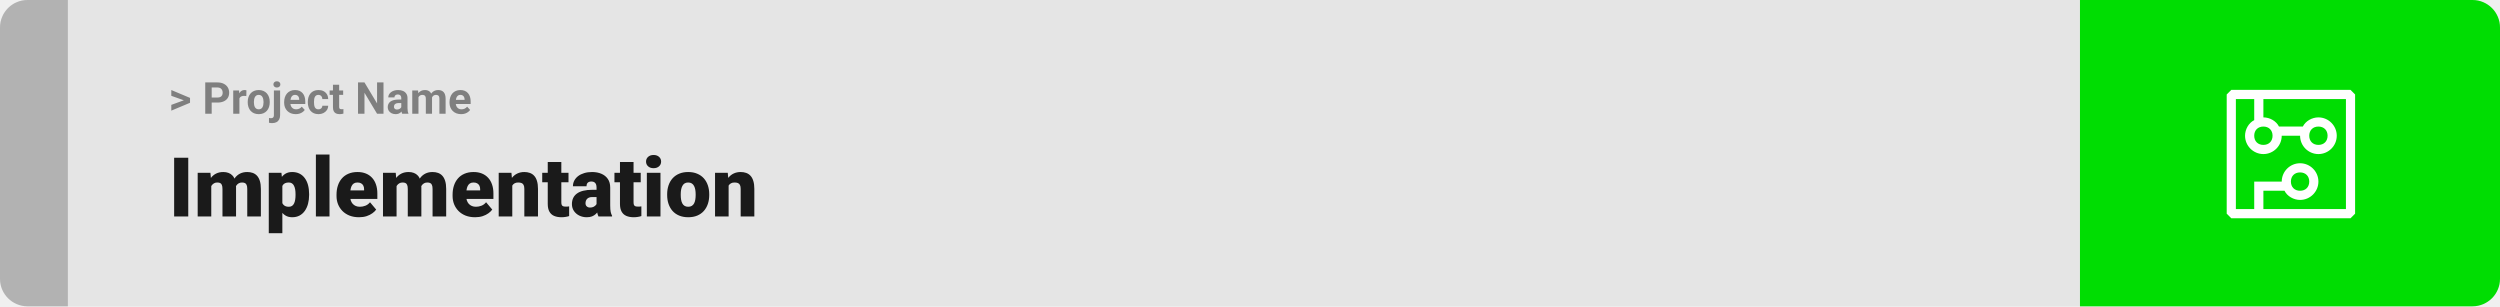
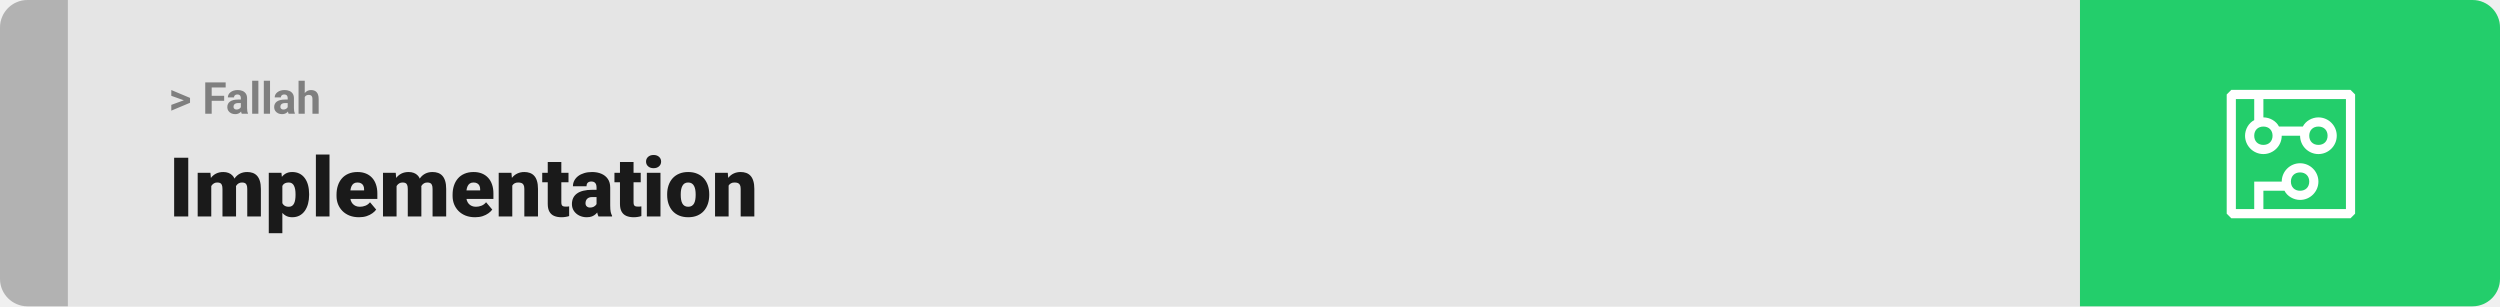
<svg xmlns="http://www.w3.org/2000/svg" width="1363" height="167" viewBox="0 0 1363 167" fill="none">
  <g style="mix-blend-mode:exclusion">
    <rect width="1363" height="167" rx="15" fill="white" fill-opacity="0.05" />
  </g>
  <g style="mix-blend-mode:exclusion">
    <path d="M0 15C0 6.716 6.716 0 15 0H37V167H15C6.716 167 0 160.284 0 152V15Z" fill="white" fill-opacity="0.25" />
  </g>
  <g style="mix-blend-mode:exclusion">
-     <path d="M100.906 54.922L93.394 52.238V49.086L103.602 53.375V55.637L100.906 54.922ZM93.394 57.172L100.918 54.43L103.602 53.785V56.035L93.394 60.324V57.172ZM118.543 55.918H114.195V53.176H118.543C119.215 53.176 119.762 53.066 120.184 52.848C120.605 52.621 120.914 52.309 121.109 51.91C121.305 51.512 121.402 51.062 121.402 50.562C121.402 50.055 121.305 49.582 121.109 49.145C120.914 48.707 120.605 48.355 120.184 48.09C119.762 47.824 119.215 47.691 118.543 47.691H115.414V62H111.898V44.938H118.543C119.879 44.938 121.023 45.18 121.977 45.664C122.938 46.141 123.672 46.801 124.18 47.645C124.688 48.488 124.941 49.453 124.941 50.539C124.941 51.641 124.688 52.594 124.18 53.398C123.672 54.203 122.938 54.824 121.977 55.262C121.023 55.699 119.879 55.918 118.543 55.918ZM130.531 52.086V62H127.156V49.32H130.332L130.531 52.086ZM134.352 49.238L134.293 52.367C134.129 52.344 133.93 52.324 133.695 52.309C133.469 52.285 133.262 52.273 133.074 52.273C132.598 52.273 132.184 52.336 131.832 52.461C131.488 52.578 131.199 52.754 130.965 52.988C130.738 53.223 130.566 53.508 130.449 53.844C130.34 54.18 130.277 54.562 130.262 54.992L129.582 54.781C129.582 53.961 129.664 53.207 129.828 52.52C129.992 51.824 130.23 51.219 130.543 50.703C130.863 50.188 131.254 49.789 131.715 49.508C132.176 49.227 132.703 49.086 133.297 49.086C133.484 49.086 133.676 49.102 133.871 49.133C134.066 49.156 134.227 49.191 134.352 49.238ZM135.055 55.789V55.543C135.055 54.613 135.188 53.758 135.453 52.977C135.719 52.188 136.105 51.504 136.613 50.926C137.121 50.348 137.746 49.898 138.488 49.578C139.23 49.25 140.082 49.086 141.043 49.086C142.004 49.086 142.859 49.25 143.609 49.578C144.359 49.898 144.988 50.348 145.496 50.926C146.012 51.504 146.402 52.188 146.668 52.977C146.934 53.758 147.066 54.613 147.066 55.543V55.789C147.066 56.711 146.934 57.566 146.668 58.355C146.402 59.137 146.012 59.82 145.496 60.406C144.988 60.984 144.363 61.434 143.621 61.754C142.879 62.074 142.027 62.234 141.066 62.234C140.105 62.234 139.25 62.074 138.5 61.754C137.758 61.434 137.129 60.984 136.613 60.406C136.105 59.82 135.719 59.137 135.453 58.355C135.188 57.566 135.055 56.711 135.055 55.789ZM138.43 55.543V55.789C138.43 56.32 138.477 56.816 138.57 57.277C138.664 57.738 138.812 58.145 139.016 58.496C139.227 58.84 139.5 59.109 139.836 59.305C140.172 59.5 140.582 59.598 141.066 59.598C141.535 59.598 141.938 59.5 142.273 59.305C142.609 59.109 142.879 58.84 143.082 58.496C143.285 58.145 143.434 57.738 143.527 57.277C143.629 56.816 143.68 56.32 143.68 55.789V55.543C143.68 55.027 143.629 54.543 143.527 54.09C143.434 53.629 143.281 53.223 143.07 52.871C142.867 52.512 142.598 52.23 142.262 52.027C141.926 51.824 141.52 51.723 141.043 51.723C140.566 51.723 140.16 51.824 139.824 52.027C139.496 52.23 139.227 52.512 139.016 52.871C138.812 53.223 138.664 53.629 138.57 54.09C138.477 54.543 138.43 55.027 138.43 55.543ZM149.328 49.32H152.715V62.762C152.715 63.699 152.543 64.492 152.199 65.141C151.855 65.789 151.359 66.281 150.711 66.617C150.062 66.953 149.277 67.121 148.355 67.121C148.066 67.121 147.785 67.106 147.512 67.074C147.23 67.043 146.941 66.992 146.645 66.922L146.656 64.332C146.844 64.363 147.027 64.387 147.207 64.402C147.379 64.426 147.555 64.438 147.734 64.438C148.086 64.438 148.379 64.379 148.613 64.262C148.848 64.144 149.023 63.961 149.141 63.711C149.266 63.469 149.328 63.152 149.328 62.762V49.32ZM149.059 46.016C149.059 45.523 149.23 45.117 149.574 44.797C149.926 44.477 150.387 44.316 150.957 44.316C151.535 44.316 151.996 44.477 152.34 44.797C152.684 45.117 152.855 45.523 152.855 46.016C152.855 46.508 152.684 46.914 152.34 47.234C151.996 47.555 151.535 47.715 150.957 47.715C150.387 47.715 149.926 47.555 149.574 47.234C149.23 46.914 149.059 46.508 149.059 46.016ZM161.234 62.234C160.25 62.234 159.367 62.078 158.586 61.766C157.805 61.445 157.141 61.004 156.594 60.441C156.055 59.879 155.641 59.227 155.352 58.484C155.062 57.734 154.918 56.938 154.918 56.094V55.625C154.918 54.664 155.055 53.785 155.328 52.988C155.602 52.191 155.992 51.5 156.5 50.914C157.016 50.328 157.641 49.879 158.375 49.566C159.109 49.246 159.938 49.086 160.859 49.086C161.758 49.086 162.555 49.234 163.25 49.531C163.945 49.828 164.527 50.25 164.996 50.797C165.473 51.344 165.832 52 166.074 52.766C166.316 53.523 166.438 54.367 166.438 55.297V56.703H156.359V54.453H163.121V54.195C163.121 53.727 163.035 53.309 162.863 52.941C162.699 52.566 162.449 52.27 162.113 52.051C161.777 51.832 161.348 51.723 160.824 51.723C160.379 51.723 159.996 51.82 159.676 52.016C159.355 52.211 159.094 52.484 158.891 52.836C158.695 53.188 158.547 53.602 158.445 54.078C158.352 54.547 158.305 55.062 158.305 55.625V56.094C158.305 56.602 158.375 57.07 158.516 57.5C158.664 57.93 158.871 58.301 159.137 58.613C159.41 58.926 159.738 59.168 160.121 59.34C160.512 59.512 160.953 59.598 161.445 59.598C162.055 59.598 162.621 59.48 163.145 59.246C163.676 59.004 164.133 58.641 164.516 58.156L166.156 59.938C165.891 60.32 165.527 60.688 165.066 61.039C164.613 61.391 164.066 61.68 163.426 61.906C162.785 62.125 162.055 62.234 161.234 62.234ZM173.598 59.598C174.012 59.598 174.379 59.52 174.699 59.363C175.02 59.199 175.27 58.973 175.449 58.684C175.637 58.387 175.734 58.039 175.742 57.641H178.918C178.91 58.531 178.672 59.324 178.203 60.02C177.734 60.707 177.105 61.25 176.316 61.648C175.527 62.039 174.645 62.234 173.668 62.234C172.684 62.234 171.824 62.07 171.09 61.742C170.363 61.414 169.758 60.961 169.273 60.383C168.789 59.797 168.426 59.117 168.184 58.344C167.941 57.562 167.82 56.727 167.82 55.836V55.496C167.82 54.598 167.941 53.762 168.184 52.988C168.426 52.207 168.789 51.527 169.273 50.949C169.758 50.363 170.363 49.906 171.09 49.578C171.816 49.25 172.668 49.086 173.645 49.086C174.684 49.086 175.594 49.285 176.375 49.684C177.164 50.082 177.781 50.652 178.227 51.395C178.68 52.129 178.91 53 178.918 54.008H175.742C175.734 53.586 175.645 53.203 175.473 52.859C175.309 52.516 175.066 52.242 174.746 52.039C174.434 51.828 174.047 51.723 173.586 51.723C173.094 51.723 172.691 51.828 172.379 52.039C172.066 52.242 171.824 52.523 171.652 52.883C171.48 53.234 171.359 53.637 171.289 54.09C171.227 54.535 171.195 55.004 171.195 55.496V55.836C171.195 56.328 171.227 56.801 171.289 57.254C171.352 57.707 171.469 58.109 171.641 58.461C171.82 58.812 172.066 59.09 172.379 59.293C172.691 59.496 173.098 59.598 173.598 59.598ZM187.086 49.32V51.711H179.703V49.32H187.086ZM181.531 46.191H184.906V58.18C184.906 58.547 184.953 58.828 185.047 59.023C185.148 59.219 185.297 59.355 185.492 59.434C185.688 59.504 185.934 59.539 186.23 59.539C186.441 59.539 186.629 59.531 186.793 59.516C186.965 59.492 187.109 59.469 187.227 59.445L187.238 61.93C186.949 62.023 186.637 62.098 186.301 62.152C185.965 62.207 185.594 62.234 185.188 62.234C184.445 62.234 183.797 62.113 183.242 61.871C182.695 61.621 182.273 61.223 181.977 60.676C181.68 60.129 181.531 59.41 181.531 58.52V46.191ZM209.082 44.938V62H205.566L198.711 50.562V62H195.195V44.938H198.711L205.578 56.387V44.938H209.082ZM218.773 59.141V53.492C218.773 53.086 218.707 52.738 218.574 52.449C218.441 52.152 218.234 51.922 217.953 51.758C217.68 51.594 217.324 51.512 216.887 51.512C216.512 51.512 216.188 51.578 215.914 51.711C215.641 51.836 215.43 52.02 215.281 52.262C215.133 52.496 215.059 52.773 215.059 53.094H211.684C211.684 52.555 211.809 52.043 212.059 51.559C212.309 51.074 212.672 50.648 213.148 50.281C213.625 49.906 214.191 49.613 214.848 49.402C215.512 49.191 216.254 49.086 217.074 49.086C218.059 49.086 218.934 49.25 219.699 49.578C220.465 49.906 221.066 50.398 221.504 51.055C221.949 51.711 222.172 52.531 222.172 53.516V58.941C222.172 59.637 222.215 60.207 222.301 60.652C222.387 61.09 222.512 61.473 222.676 61.801V62H219.266C219.102 61.656 218.977 61.227 218.891 60.711C218.812 60.188 218.773 59.664 218.773 59.141ZM219.219 54.277L219.242 56.188H217.355C216.91 56.188 216.523 56.238 216.195 56.34C215.867 56.441 215.598 56.586 215.387 56.773C215.176 56.953 215.02 57.164 214.918 57.406C214.824 57.648 214.777 57.914 214.777 58.203C214.777 58.492 214.844 58.754 214.977 58.988C215.109 59.215 215.301 59.395 215.551 59.527C215.801 59.652 216.094 59.715 216.43 59.715C216.938 59.715 217.379 59.613 217.754 59.41C218.129 59.207 218.418 58.957 218.621 58.66C218.832 58.363 218.941 58.082 218.949 57.816L219.84 59.246C219.715 59.566 219.543 59.898 219.324 60.242C219.113 60.586 218.844 60.91 218.516 61.215C218.188 61.512 217.793 61.758 217.332 61.953C216.871 62.141 216.324 62.234 215.691 62.234C214.887 62.234 214.156 62.074 213.5 61.754C212.852 61.426 212.336 60.977 211.953 60.406C211.578 59.828 211.391 59.172 211.391 58.438C211.391 57.773 211.516 57.184 211.766 56.668C212.016 56.152 212.383 55.719 212.867 55.367C213.359 55.008 213.973 54.738 214.707 54.559C215.441 54.371 216.293 54.277 217.262 54.277H219.219ZM228.148 51.945V62H224.762V49.32H227.938L228.148 51.945ZM227.68 55.215H226.742C226.742 54.332 226.848 53.52 227.059 52.777C227.277 52.027 227.594 51.379 228.008 50.832C228.43 50.277 228.949 49.848 229.566 49.543C230.184 49.238 230.898 49.086 231.711 49.086C232.273 49.086 232.789 49.172 233.258 49.344C233.727 49.508 234.129 49.77 234.465 50.129C234.809 50.48 235.074 50.941 235.262 51.512C235.449 52.074 235.543 52.75 235.543 53.539V62H232.168V53.914C232.168 53.336 232.09 52.891 231.934 52.578C231.777 52.266 231.555 52.047 231.266 51.922C230.984 51.797 230.645 51.734 230.246 51.734C229.809 51.734 229.426 51.824 229.098 52.004C228.777 52.184 228.512 52.434 228.301 52.754C228.09 53.066 227.934 53.434 227.832 53.855C227.73 54.277 227.68 54.73 227.68 55.215ZM235.227 54.828L234.02 54.98C234.02 54.152 234.121 53.383 234.324 52.672C234.535 51.961 234.844 51.336 235.25 50.797C235.664 50.258 236.176 49.84 236.785 49.543C237.395 49.238 238.098 49.086 238.895 49.086C239.504 49.086 240.059 49.176 240.559 49.355C241.059 49.527 241.484 49.805 241.836 50.188C242.195 50.562 242.469 51.055 242.656 51.664C242.852 52.273 242.949 53.02 242.949 53.902V62H239.562V53.902C239.562 53.316 239.484 52.871 239.328 52.566C239.18 52.254 238.961 52.039 238.672 51.922C238.391 51.797 238.055 51.734 237.664 51.734C237.258 51.734 236.902 51.816 236.598 51.98C236.293 52.137 236.039 52.355 235.836 52.637C235.633 52.918 235.48 53.246 235.379 53.621C235.277 53.988 235.227 54.391 235.227 54.828ZM251.398 62.234C250.414 62.234 249.531 62.078 248.75 61.766C247.969 61.445 247.305 61.004 246.758 60.441C246.219 59.879 245.805 59.227 245.516 58.484C245.227 57.734 245.082 56.938 245.082 56.094V55.625C245.082 54.664 245.219 53.785 245.492 52.988C245.766 52.191 246.156 51.5 246.664 50.914C247.18 50.328 247.805 49.879 248.539 49.566C249.273 49.246 250.102 49.086 251.023 49.086C251.922 49.086 252.719 49.234 253.414 49.531C254.109 49.828 254.691 50.25 255.16 50.797C255.637 51.344 255.996 52 256.238 52.766C256.48 53.523 256.602 54.367 256.602 55.297V56.703H246.523V54.453H253.285V54.195C253.285 53.727 253.199 53.309 253.027 52.941C252.863 52.566 252.613 52.27 252.277 52.051C251.941 51.832 251.512 51.723 250.988 51.723C250.543 51.723 250.16 51.82 249.84 52.016C249.52 52.211 249.258 52.484 249.055 52.836C248.859 53.188 248.711 53.602 248.609 54.078C248.516 54.547 248.469 55.062 248.469 55.625V56.094C248.469 56.602 248.539 57.07 248.68 57.5C248.828 57.93 249.035 58.301 249.301 58.613C249.574 58.926 249.902 59.168 250.285 59.34C250.676 59.512 251.117 59.598 251.609 59.598C252.219 59.598 252.785 59.48 253.309 59.246C253.84 59.004 254.297 58.641 254.68 58.156L256.32 59.938C256.055 60.32 255.691 60.688 255.23 61.039C254.777 61.391 254.23 61.68 253.59 61.906C252.949 62.125 252.219 62.234 251.398 62.234Z" fill="white" fill-opacity="0.5" />
+     <path d="M100.906 54.922L93.394 52.238V49.086L103.602 53.375V55.637L100.906 54.922ZM93.394 57.172L100.918 54.43L103.602 53.785V56.035L93.394 60.324V57.172ZM115.414 44.938V62H111.898V44.938H115.414ZM122.211 52.227V54.969H114.453V52.227H122.211ZM123.031 44.938V47.691H114.453V44.938H123.031ZM131.305 59.141V53.492C131.305 53.086 131.238 52.738 131.105 52.449C130.973 52.152 130.766 51.922 130.484 51.758C130.211 51.594 129.855 51.512 129.418 51.512C129.043 51.512 128.719 51.578 128.445 51.711C128.172 51.836 127.961 52.02 127.812 52.262C127.664 52.496 127.59 52.773 127.59 53.094H124.215C124.215 52.555 124.34 52.043 124.59 51.559C124.84 51.074 125.203 50.648 125.68 50.281C126.156 49.906 126.723 49.613 127.379 49.402C128.043 49.191 128.785 49.086 129.605 49.086C130.59 49.086 131.465 49.25 132.23 49.578C132.996 49.906 133.598 50.398 134.035 51.055C134.48 51.711 134.703 52.531 134.703 53.516V58.941C134.703 59.637 134.746 60.207 134.832 60.652C134.918 61.09 135.043 61.473 135.207 61.801V62H131.797C131.633 61.656 131.508 61.227 131.422 60.711C131.344 60.188 131.305 59.664 131.305 59.141ZM131.75 54.277L131.773 56.188H129.887C129.441 56.188 129.055 56.238 128.727 56.34C128.398 56.441 128.129 56.586 127.918 56.773C127.707 56.953 127.551 57.164 127.449 57.406C127.355 57.648 127.309 57.914 127.309 58.203C127.309 58.492 127.375 58.754 127.508 58.988C127.641 59.215 127.832 59.395 128.082 59.527C128.332 59.652 128.625 59.715 128.961 59.715C129.469 59.715 129.91 59.613 130.285 59.41C130.66 59.207 130.949 58.957 131.152 58.66C131.363 58.363 131.473 58.082 131.48 57.816L132.371 59.246C132.246 59.566 132.074 59.898 131.855 60.242C131.645 60.586 131.375 60.91 131.047 61.215C130.719 61.512 130.324 61.758 129.863 61.953C129.402 62.141 128.855 62.234 128.223 62.234C127.418 62.234 126.688 62.074 126.031 61.754C125.383 61.426 124.867 60.977 124.484 60.406C124.109 59.828 123.922 59.172 123.922 58.438C123.922 57.773 124.047 57.184 124.297 56.668C124.547 56.152 124.914 55.719 125.398 55.367C125.891 55.008 126.504 54.738 127.238 54.559C127.973 54.371 128.824 54.277 129.793 54.277H131.75ZM140.867 44V62H137.48V44H140.867ZM147.219 44V62H143.832V44H147.219ZM156.852 59.141V53.492C156.852 53.086 156.785 52.738 156.652 52.449C156.52 52.152 156.312 51.922 156.031 51.758C155.758 51.594 155.402 51.512 154.965 51.512C154.59 51.512 154.266 51.578 153.992 51.711C153.719 51.836 153.508 52.02 153.359 52.262C153.211 52.496 153.137 52.773 153.137 53.094H149.762C149.762 52.555 149.887 52.043 150.137 51.559C150.387 51.074 150.75 50.648 151.227 50.281C151.703 49.906 152.27 49.613 152.926 49.402C153.59 49.191 154.332 49.086 155.152 49.086C156.137 49.086 157.012 49.25 157.777 49.578C158.543 49.906 159.145 50.398 159.582 51.055C160.027 51.711 160.25 52.531 160.25 53.516V58.941C160.25 59.637 160.293 60.207 160.379 60.652C160.465 61.09 160.59 61.473 160.754 61.801V62H157.344C157.18 61.656 157.055 61.227 156.969 60.711C156.891 60.188 156.852 59.664 156.852 59.141ZM157.297 54.277L157.32 56.188H155.434C154.988 56.188 154.602 56.238 154.273 56.34C153.945 56.441 153.676 56.586 153.465 56.773C153.254 56.953 153.098 57.164 152.996 57.406C152.902 57.648 152.855 57.914 152.855 58.203C152.855 58.492 152.922 58.754 153.055 58.988C153.188 59.215 153.379 59.395 153.629 59.527C153.879 59.652 154.172 59.715 154.508 59.715C155.016 59.715 155.457 59.613 155.832 59.41C156.207 59.207 156.496 58.957 156.699 58.66C156.91 58.363 157.02 58.082 157.027 57.816L157.918 59.246C157.793 59.566 157.621 59.898 157.402 60.242C157.191 60.586 156.922 60.91 156.594 61.215C156.266 61.512 155.871 61.758 155.41 61.953C154.949 62.141 154.402 62.234 153.77 62.234C152.965 62.234 152.234 62.074 151.578 61.754C150.93 61.426 150.414 60.977 150.031 60.406C149.656 59.828 149.469 59.172 149.469 58.438C149.469 57.773 149.594 57.184 149.844 56.668C150.094 56.152 150.461 55.719 150.945 55.367C151.438 55.008 152.051 54.738 152.785 54.559C153.52 54.371 154.371 54.277 155.34 54.277H157.297ZM166.145 44V62H162.77V44H166.145ZM165.664 55.215H164.738C164.746 54.332 164.863 53.52 165.09 52.777C165.316 52.027 165.641 51.379 166.062 50.832C166.484 50.277 166.988 49.848 167.574 49.543C168.168 49.238 168.824 49.086 169.543 49.086C170.168 49.086 170.734 49.176 171.242 49.355C171.758 49.527 172.199 49.809 172.566 50.199C172.941 50.582 173.23 51.086 173.434 51.711C173.637 52.336 173.738 53.094 173.738 53.984V62H170.34V53.961C170.34 53.398 170.258 52.957 170.094 52.637C169.938 52.309 169.707 52.078 169.402 51.945C169.105 51.805 168.738 51.734 168.301 51.734C167.816 51.734 167.402 51.824 167.059 52.004C166.723 52.184 166.453 52.434 166.25 52.754C166.047 53.066 165.898 53.434 165.805 53.855C165.711 54.277 165.664 54.73 165.664 55.215Z" fill="white" fill-opacity="0.5" />
  </g>
  <g style="mix-blend-mode:exclusion">
    <path d="M102.635 86.008V118H94.944V86.008H102.635ZM115.181 99.257V118H107.776V94.226H114.72L115.181 99.257ZM114.28 105.3L112.588 105.344C112.588 103.674 112.786 102.136 113.182 100.729C113.577 99.323 114.163 98.1 114.939 97.06C115.716 96.02 116.668 95.214 117.796 94.643C118.938 94.072 120.257 93.786 121.751 93.786C122.791 93.786 123.736 93.947 124.585 94.269C125.435 94.577 126.167 95.068 126.783 95.742C127.398 96.401 127.867 97.265 128.189 98.335C128.526 99.389 128.694 100.656 128.694 102.136V118H121.29V103.081C121.29 102.07 121.172 101.308 120.938 100.795C120.718 100.283 120.396 99.939 119.971 99.763C119.546 99.587 119.026 99.499 118.411 99.499C117.767 99.499 117.188 99.645 116.675 99.939C116.163 100.231 115.723 100.642 115.357 101.169C115.005 101.682 114.734 102.29 114.544 102.993C114.368 103.696 114.28 104.465 114.28 105.3ZM127.859 105.3L125.794 105.344C125.794 103.674 125.977 102.136 126.343 100.729C126.724 99.323 127.288 98.1 128.035 97.06C128.797 96.02 129.742 95.214 130.87 94.643C131.998 94.072 133.309 93.786 134.803 93.786C135.887 93.786 136.883 93.947 137.791 94.269C138.699 94.592 139.483 95.112 140.142 95.83C140.801 96.547 141.314 97.499 141.68 98.686C142.046 99.858 142.229 101.308 142.229 103.037V118H134.803V103.037C134.803 102.055 134.686 101.315 134.451 100.817C134.231 100.305 133.909 99.96 133.484 99.785C133.06 99.594 132.554 99.499 131.968 99.499C131.265 99.499 130.657 99.645 130.145 99.939C129.632 100.231 129.2 100.642 128.848 101.169C128.511 101.682 128.262 102.29 128.101 102.993C127.94 103.696 127.859 104.465 127.859 105.3ZM153.941 98.796V127.141H146.536V94.226H153.436L153.941 98.796ZM168.531 105.827V106.289C168.531 108.017 168.333 109.621 167.938 111.101C167.542 112.58 166.956 113.869 166.18 114.968C165.403 116.066 164.437 116.923 163.279 117.539C162.137 118.139 160.811 118.439 159.302 118.439C157.881 118.439 156.658 118.125 155.633 117.495C154.607 116.865 153.75 115.993 153.062 114.88C152.374 113.767 151.817 112.492 151.392 111.057C150.967 109.621 150.63 108.105 150.381 106.508V105.915C150.63 104.201 150.967 102.612 151.392 101.147C151.817 99.668 152.374 98.378 153.062 97.28C153.75 96.181 154.6 95.324 155.611 94.709C156.636 94.094 157.859 93.786 159.28 93.786C160.789 93.786 162.115 94.072 163.257 94.643C164.415 95.214 165.381 96.035 166.158 97.104C166.949 98.159 167.542 99.426 167.938 100.905C168.333 102.385 168.531 104.025 168.531 105.827ZM161.126 106.289V105.827C161.126 104.904 161.06 104.062 160.928 103.3C160.796 102.524 160.584 101.85 160.291 101.279C160.013 100.708 159.639 100.268 159.17 99.96C158.702 99.653 158.123 99.499 157.435 99.499C156.644 99.499 155.977 99.624 155.435 99.873C154.908 100.107 154.483 100.473 154.161 100.971C153.853 101.455 153.633 102.062 153.501 102.795C153.384 103.513 153.333 104.355 153.348 105.322V107.124C153.318 108.237 153.428 109.218 153.677 110.068C153.926 110.903 154.358 111.555 154.974 112.023C155.589 112.492 156.424 112.727 157.479 112.727C158.182 112.727 158.768 112.565 159.236 112.243C159.705 111.906 160.079 111.445 160.357 110.859C160.635 110.258 160.833 109.57 160.95 108.793C161.067 108.017 161.126 107.182 161.126 106.289ZM179.649 84.25V118H172.222V84.25H179.649ZM195.733 118.439C193.799 118.439 192.071 118.139 190.547 117.539C189.024 116.923 187.735 116.081 186.68 115.012C185.64 113.942 184.842 112.712 184.285 111.32C183.743 109.929 183.472 108.457 183.472 106.904V106.069C183.472 104.326 183.714 102.714 184.197 101.235C184.681 99.741 185.398 98.437 186.351 97.324C187.303 96.21 188.497 95.346 189.932 94.731C191.368 94.101 193.038 93.786 194.942 93.786C196.626 93.786 198.135 94.057 199.468 94.599C200.801 95.141 201.929 95.918 202.852 96.928C203.79 97.939 204.5 99.162 204.983 100.598C205.481 102.033 205.73 103.645 205.73 105.432V108.442H186.307V103.806H198.501V103.234C198.516 102.443 198.377 101.77 198.084 101.213C197.806 100.656 197.396 100.231 196.854 99.939C196.312 99.645 195.652 99.499 194.876 99.499C194.07 99.499 193.404 99.675 192.876 100.026C192.364 100.378 191.961 100.861 191.668 101.477C191.39 102.077 191.192 102.773 191.075 103.564C190.958 104.355 190.899 105.19 190.899 106.069V106.904C190.899 107.783 191.016 108.581 191.25 109.299C191.5 110.017 191.851 110.632 192.305 111.145C192.774 111.643 193.331 112.031 193.975 112.309C194.634 112.587 195.381 112.727 196.216 112.727C197.227 112.727 198.223 112.536 199.205 112.155C200.186 111.774 201.028 111.145 201.731 110.266L205.093 114.265C204.61 114.953 203.921 115.62 203.028 116.264C202.149 116.909 201.094 117.436 199.864 117.846C198.633 118.242 197.256 118.439 195.733 118.439ZM216.211 99.257V118H208.807V94.226H215.75L216.211 99.257ZM215.311 105.3L213.619 105.344C213.619 103.674 213.816 102.136 214.212 100.729C214.607 99.323 215.193 98.1 215.97 97.06C216.746 96.02 217.698 95.214 218.826 94.643C219.969 94.072 221.287 93.786 222.781 93.786C223.821 93.786 224.766 93.947 225.616 94.269C226.465 94.577 227.198 95.068 227.813 95.742C228.428 96.401 228.897 97.265 229.219 98.335C229.556 99.389 229.725 100.656 229.725 102.136V118H222.32V103.081C222.32 102.07 222.203 101.308 221.968 100.795C221.749 100.283 221.426 99.939 221.001 99.763C220.577 99.587 220.057 99.499 219.441 99.499C218.797 99.499 218.218 99.645 217.706 99.939C217.193 100.231 216.753 100.642 216.387 101.169C216.036 101.682 215.765 102.29 215.574 102.993C215.398 103.696 215.311 104.465 215.311 105.3ZM228.89 105.3L226.824 105.344C226.824 103.674 227.007 102.136 227.374 100.729C227.754 99.323 228.318 98.1 229.065 97.06C229.827 96.02 230.772 95.214 231.9 94.643C233.028 94.072 234.339 93.786 235.833 93.786C236.917 93.786 237.913 93.947 238.821 94.269C239.729 94.592 240.513 95.112 241.172 95.83C241.832 96.547 242.344 97.499 242.71 98.686C243.077 99.858 243.26 101.308 243.26 103.037V118H235.833V103.037C235.833 102.055 235.716 101.315 235.481 100.817C235.262 100.305 234.939 99.96 234.515 99.785C234.09 99.594 233.584 99.499 232.999 99.499C232.295 99.499 231.688 99.645 231.175 99.939C230.662 100.231 230.23 100.642 229.878 101.169C229.542 101.682 229.292 102.29 229.131 102.993C228.97 103.696 228.89 104.465 228.89 105.3ZM259.014 118.439C257.081 118.439 255.352 118.139 253.829 117.539C252.305 116.923 251.016 116.081 249.961 115.012C248.921 113.942 248.123 112.712 247.566 111.32C247.024 109.929 246.753 108.457 246.753 106.904V106.069C246.753 104.326 246.995 102.714 247.479 101.235C247.962 99.741 248.68 98.437 249.632 97.324C250.584 96.21 251.778 95.346 253.213 94.731C254.649 94.101 256.319 93.786 258.223 93.786C259.908 93.786 261.417 94.057 262.75 94.599C264.083 95.141 265.21 95.918 266.133 96.928C267.071 97.939 267.781 99.162 268.265 100.598C268.763 102.033 269.012 103.645 269.012 105.432V108.442H249.588V103.806H261.783V103.234C261.797 102.443 261.658 101.77 261.365 101.213C261.087 100.656 260.677 100.231 260.135 99.939C259.593 99.645 258.934 99.499 258.157 99.499C257.352 99.499 256.685 99.675 256.158 100.026C255.645 100.378 255.242 100.861 254.949 101.477C254.671 102.077 254.473 102.773 254.356 103.564C254.239 104.355 254.18 105.19 254.18 106.069V106.904C254.18 107.783 254.297 108.581 254.532 109.299C254.781 110.017 255.132 110.632 255.586 111.145C256.055 111.643 256.612 112.031 257.256 112.309C257.916 112.587 258.663 112.727 259.498 112.727C260.508 112.727 261.504 112.536 262.486 112.155C263.467 111.774 264.31 111.145 265.013 110.266L268.375 114.265C267.891 114.953 267.203 115.62 266.309 116.264C265.43 116.909 264.375 117.436 263.145 117.846C261.915 118.242 260.538 118.439 259.014 118.439ZM279.295 99.301V118H271.89V94.226H278.833L279.295 99.301ZM278.416 105.3L276.68 105.344C276.68 103.527 276.9 101.909 277.339 100.488C277.779 99.052 278.401 97.836 279.207 96.84C280.013 95.844 280.972 95.09 282.085 94.577C283.213 94.05 284.466 93.786 285.843 93.786C286.941 93.786 287.945 93.947 288.853 94.269C289.776 94.592 290.567 95.112 291.226 95.83C291.9 96.547 292.413 97.499 292.764 98.686C293.13 99.858 293.313 101.308 293.313 103.037V118H285.865V103.015C285.865 102.062 285.733 101.337 285.469 100.839C285.206 100.327 284.825 99.975 284.327 99.785C283.829 99.594 283.221 99.499 282.503 99.499C281.741 99.499 281.097 99.645 280.569 99.939C280.042 100.231 279.617 100.642 279.295 101.169C278.987 101.682 278.76 102.29 278.614 102.993C278.482 103.696 278.416 104.465 278.416 105.3ZM309.947 94.226V99.367H295.621V94.226H309.947ZM298.631 88.315H306.036V110.244C306.036 110.874 306.109 111.364 306.255 111.716C306.402 112.053 306.651 112.294 307.002 112.441C307.369 112.573 307.852 112.639 308.453 112.639C308.877 112.639 309.229 112.631 309.507 112.617C309.786 112.587 310.049 112.551 310.298 112.507V117.802C309.668 118.007 309.009 118.161 308.321 118.264C307.632 118.381 306.9 118.439 306.124 118.439C304.542 118.439 303.187 118.19 302.059 117.692C300.945 117.194 300.096 116.411 299.51 115.341C298.924 114.272 298.631 112.88 298.631 111.167V88.315ZM325.24 112.023V102.224C325.24 101.55 325.145 100.971 324.954 100.488C324.764 100.004 324.463 99.631 324.053 99.367C323.643 99.089 323.094 98.95 322.405 98.95C321.849 98.95 321.373 99.045 320.977 99.235C320.582 99.426 320.281 99.711 320.076 100.092C319.871 100.473 319.769 100.957 319.769 101.542H312.364C312.364 100.444 312.605 99.426 313.089 98.488C313.587 97.536 314.29 96.709 315.198 96.005C316.121 95.302 317.22 94.76 318.494 94.379C319.783 93.984 321.219 93.786 322.801 93.786C324.69 93.786 326.375 94.101 327.854 94.731C329.349 95.361 330.528 96.306 331.392 97.565C332.256 98.811 332.688 100.378 332.688 102.268V112.001C332.688 113.554 332.776 114.733 332.952 115.539C333.128 116.33 333.377 117.026 333.699 117.626V118H326.272C325.921 117.268 325.657 116.374 325.481 115.319C325.32 114.25 325.24 113.151 325.24 112.023ZM326.141 103.476L326.185 107.431H322.911C322.222 107.431 321.636 107.526 321.153 107.717C320.684 107.907 320.303 108.171 320.01 108.508C319.732 108.83 319.527 109.196 319.395 109.606C319.278 110.017 319.219 110.449 319.219 110.903C319.219 111.342 319.322 111.738 319.527 112.089C319.747 112.426 320.04 112.69 320.406 112.88C320.772 113.071 321.182 113.166 321.636 113.166C322.457 113.166 323.152 113.012 323.724 112.705C324.31 112.382 324.756 111.994 325.064 111.54C325.372 111.086 325.525 110.661 325.525 110.266L327.151 113.298C326.858 113.884 326.521 114.477 326.141 115.078C325.774 115.678 325.313 116.235 324.756 116.748C324.214 117.246 323.548 117.656 322.757 117.978C321.966 118.286 321.006 118.439 319.878 118.439C318.414 118.439 317.066 118.139 315.835 117.539C314.62 116.938 313.646 116.103 312.913 115.034C312.181 113.95 311.814 112.705 311.814 111.298C311.814 110.068 312.034 108.969 312.474 108.002C312.928 107.036 313.609 106.215 314.517 105.542C315.425 104.868 316.583 104.355 317.989 104.003C319.395 103.652 321.05 103.476 322.955 103.476H326.141ZM349.322 94.226V99.367H334.996V94.226H349.322ZM338.006 88.315H345.411V110.244C345.411 110.874 345.484 111.364 345.63 111.716C345.777 112.053 346.026 112.294 346.377 112.441C346.744 112.573 347.227 112.639 347.828 112.639C348.252 112.639 348.604 112.631 348.882 112.617C349.161 112.587 349.424 112.551 349.673 112.507V117.802C349.043 118.007 348.384 118.161 347.696 118.264C347.007 118.381 346.275 118.439 345.499 118.439C343.917 118.439 342.562 118.19 341.434 117.692C340.32 117.194 339.471 116.411 338.885 115.341C338.299 114.272 338.006 112.88 338.006 111.167V88.315ZM360.088 94.226V118H352.662V94.226H360.088ZM352.222 88.095C352.222 87.04 352.603 86.176 353.365 85.502C354.126 84.829 355.115 84.492 356.331 84.492C357.547 84.492 358.536 84.829 359.297 85.502C360.059 86.176 360.44 87.04 360.44 88.095C360.44 89.15 360.059 90.014 359.297 90.688C358.536 91.362 357.547 91.699 356.331 91.699C355.115 91.699 354.126 91.362 353.365 90.688C352.603 90.014 352.222 89.15 352.222 88.095ZM363.736 106.354V105.893C363.736 104.15 363.985 102.546 364.483 101.081C364.981 99.602 365.713 98.32 366.68 97.236C367.647 96.152 368.841 95.31 370.262 94.709C371.683 94.094 373.323 93.786 375.184 93.786C377.059 93.786 378.707 94.094 380.127 94.709C381.563 95.31 382.764 96.152 383.731 97.236C384.698 98.32 385.43 99.602 385.928 101.081C386.426 102.546 386.675 104.15 386.675 105.893V106.354C386.675 108.083 386.426 109.687 385.928 111.167C385.43 112.631 384.698 113.913 383.731 115.012C382.764 116.096 381.57 116.938 380.149 117.539C378.729 118.139 377.088 118.439 375.228 118.439C373.367 118.439 371.719 118.139 370.284 117.539C368.848 116.938 367.647 116.096 366.68 115.012C365.713 113.913 364.981 112.631 364.483 111.167C363.985 109.687 363.736 108.083 363.736 106.354ZM371.141 105.893V106.354C371.141 107.248 371.207 108.083 371.338 108.859C371.47 109.636 371.69 110.317 371.998 110.903C372.305 111.474 372.723 111.921 373.25 112.243C373.777 112.565 374.437 112.727 375.228 112.727C376.004 112.727 376.648 112.565 377.161 112.243C377.688 111.921 378.106 111.474 378.414 110.903C378.721 110.317 378.941 109.636 379.073 108.859C379.205 108.083 379.271 107.248 379.271 106.354V105.893C379.271 105.029 379.205 104.216 379.073 103.454C378.941 102.678 378.721 101.997 378.414 101.411C378.106 100.81 377.688 100.341 377.161 100.004C376.634 99.668 375.975 99.499 375.184 99.499C374.407 99.499 373.755 99.668 373.228 100.004C372.715 100.341 372.305 100.81 371.998 101.411C371.69 101.997 371.47 102.678 371.338 103.454C371.207 104.216 371.141 105.029 371.141 105.893ZM397.244 99.301V118H389.839V94.226H396.783L397.244 99.301ZM396.365 105.3L394.629 105.344C394.629 103.527 394.849 101.909 395.289 100.488C395.728 99.052 396.351 97.836 397.156 96.84C397.962 95.844 398.921 95.09 400.035 94.577C401.163 94.05 402.415 93.786 403.792 93.786C404.891 93.786 405.894 93.947 406.802 94.269C407.725 94.592 408.516 95.112 409.175 95.83C409.849 96.547 410.362 97.499 410.713 98.686C411.08 99.858 411.263 101.308 411.263 103.037V118H403.814V103.015C403.814 102.062 403.682 101.337 403.418 100.839C403.155 100.327 402.774 99.975 402.276 99.785C401.778 99.594 401.17 99.499 400.452 99.499C399.69 99.499 399.046 99.645 398.519 99.939C397.991 100.231 397.566 100.642 397.244 101.169C396.937 101.682 396.709 102.29 396.563 102.993C396.431 103.696 396.365 104.465 396.365 105.3Z" fill="white" />
  </g>
-   <path d="M1363 15C1363 6.716 1356.28 0 1348 0H1134V167H1348C1356.28 167 1363 160.284 1363 152V15Z" fill="#00DD02" />
+   <path d="M1363 15C1363 6.716 1356.28 0 1348 0H1134V167H1348C1356.28 167 1363 160.284 1363 152V15Z" fill="#23CE6B" />
  <path d="M1281.5 49H1216.5L1214 51.5V116.5L1216.5 119H1281.5L1284 116.5V51.5L1281.5 49ZM1279 114H1234V104H1245.5C1247 107 1250.5 109 1254 109C1259.5 109 1264 104.5 1264 99C1264 93.5 1259.5 89 1254 89C1248.5 89 1244 93.5 1244 99H1229V114H1219V54H1229V65.5C1226 67 1224 70.5 1224 74C1224 79.5 1228.5 84 1234 84C1239.5 84 1244 79.5 1244 74H1254C1254 79.5 1258.5 84 1264 84C1269.5 84 1274 79.5 1274 74C1274 68.5 1269.5 64 1264 64C1260.5 64 1257 66 1255.5 69H1242.5C1241 66 1237.5 64 1234 64V54H1279V114ZM1249 99C1249 96 1251 94 1254 94C1257 94 1259 96 1259 99C1259 102 1257 104 1254 104C1251 104 1249 102 1249 99ZM1234 69C1237 69 1239 71 1239 74C1239 77 1237 79 1234 79C1231 79 1229 77 1229 74C1229 71 1231 69 1234 69ZM1264 69C1267 69 1269 71 1269 74C1269 77 1267 79 1264 79C1261 79 1259 77 1259 74C1259 71 1261 69 1264 69Z" fill="white" />
</svg>
